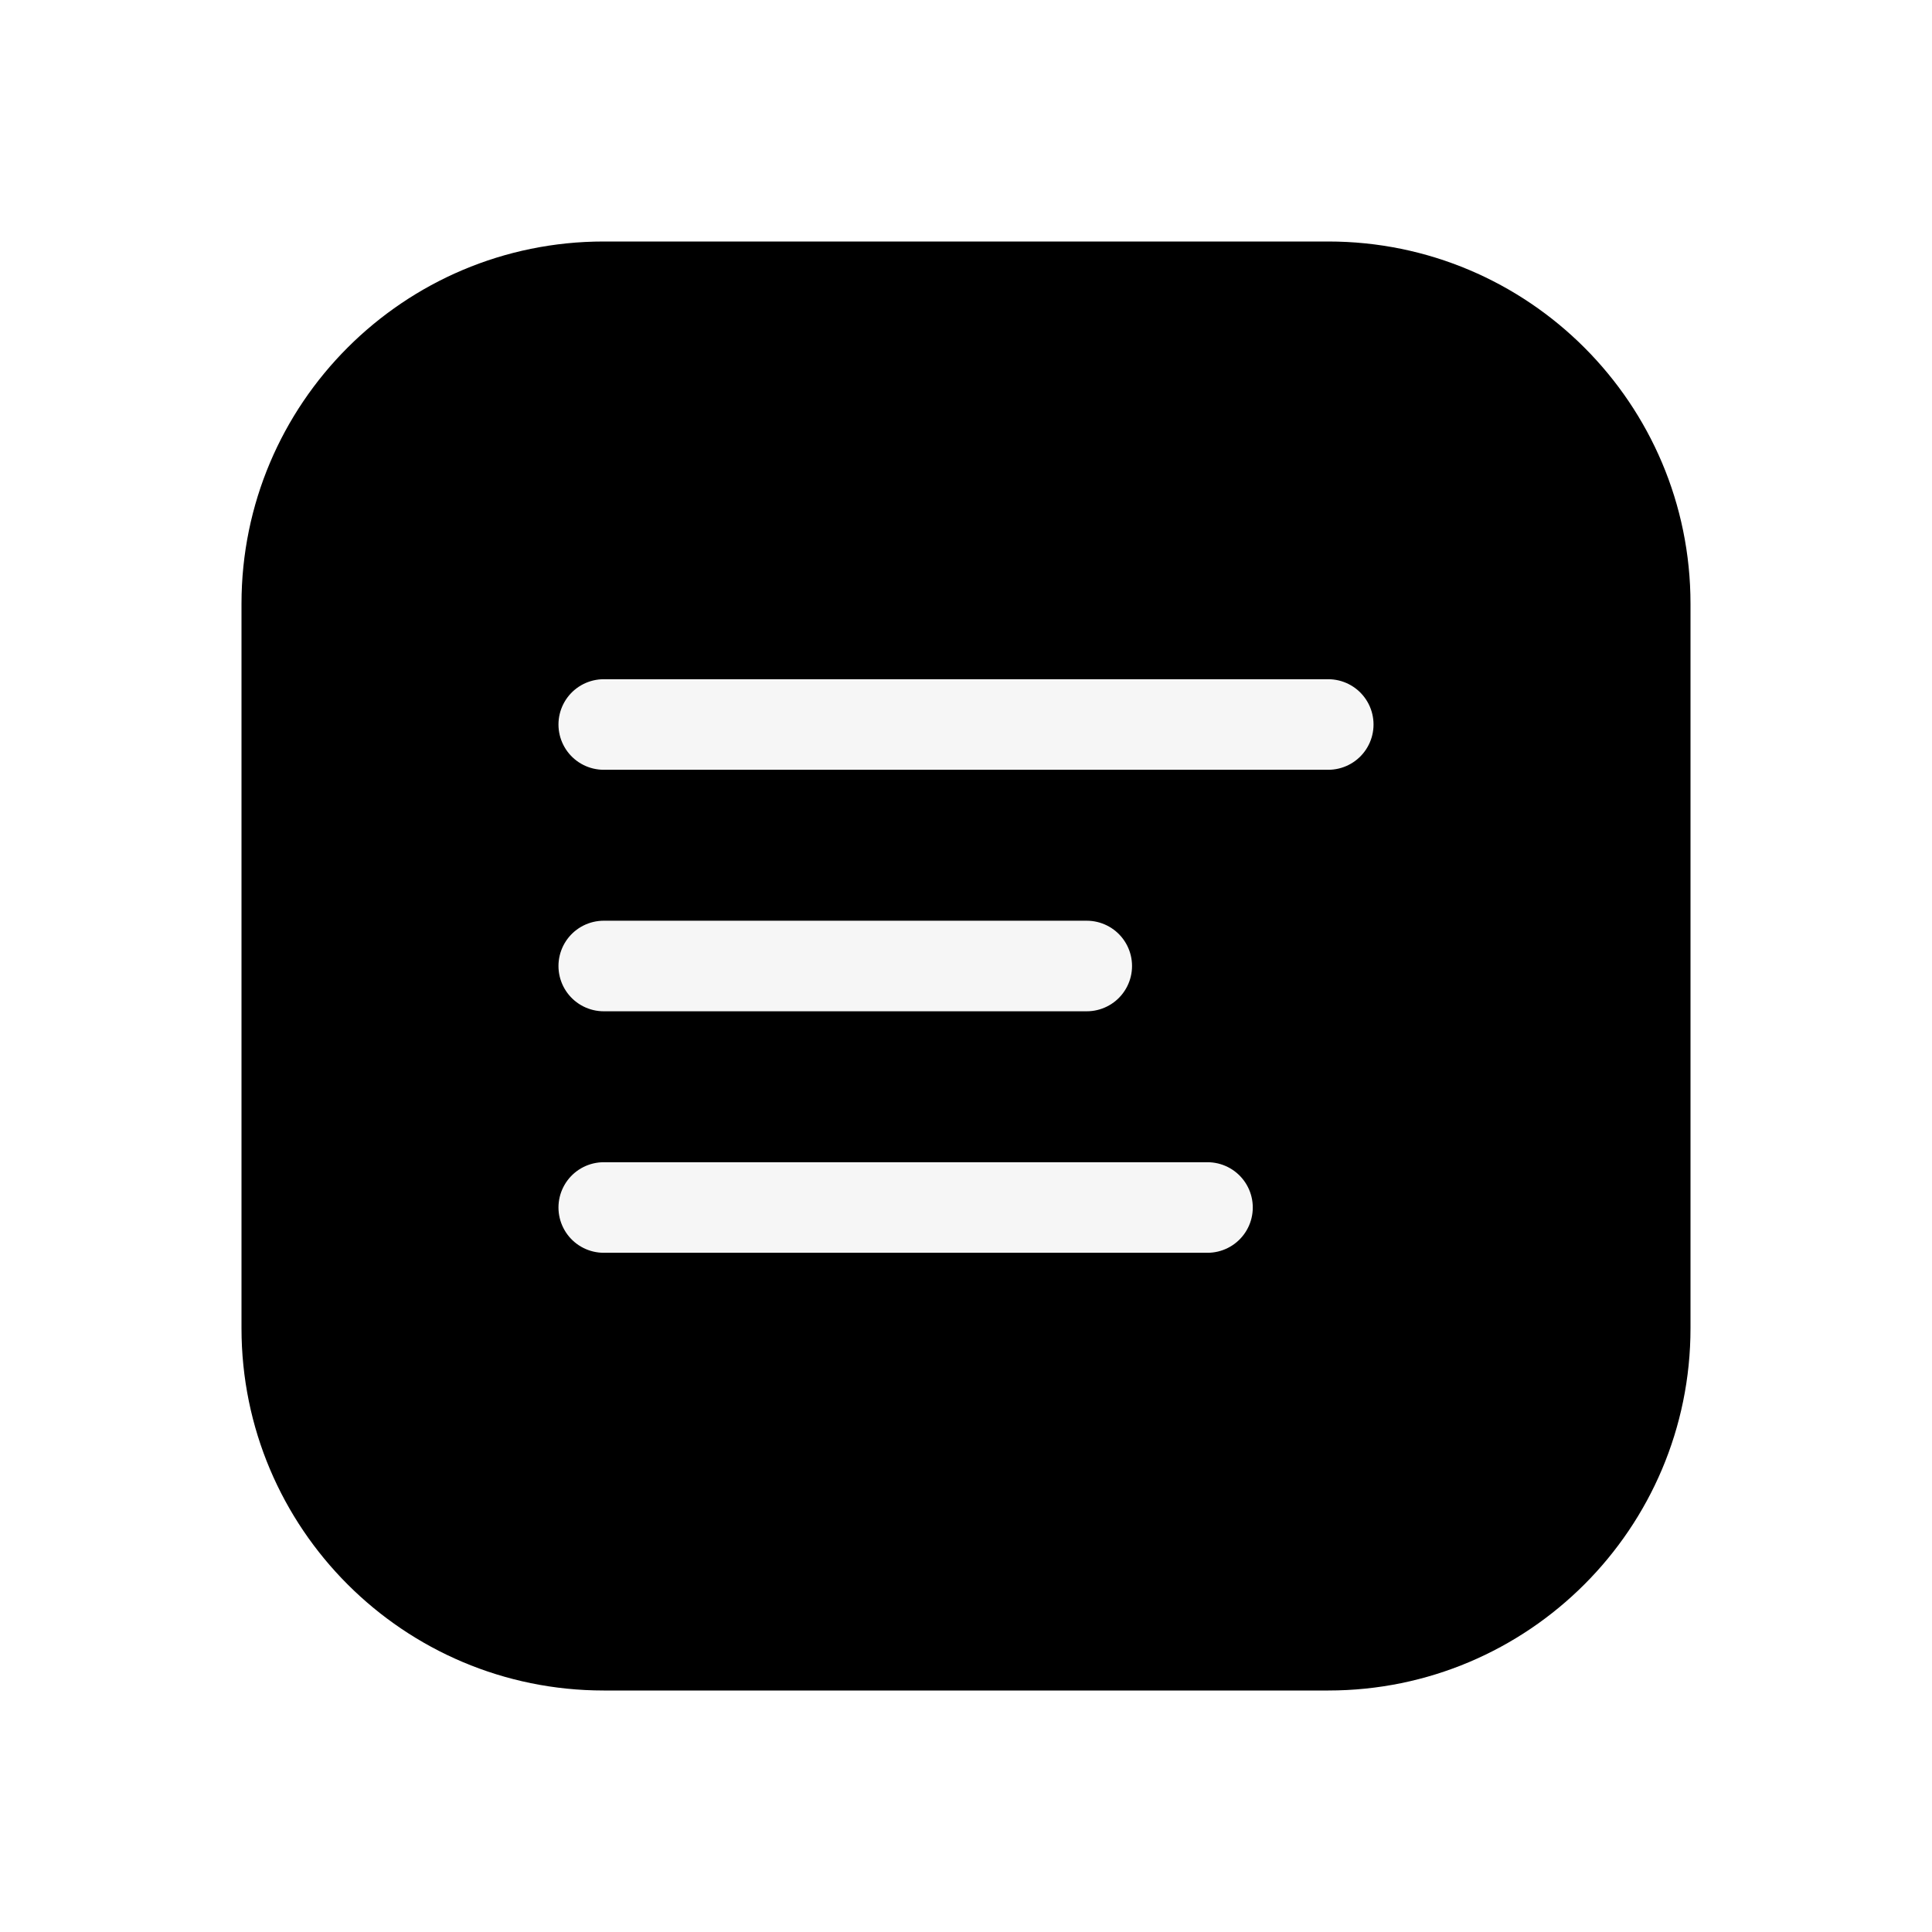
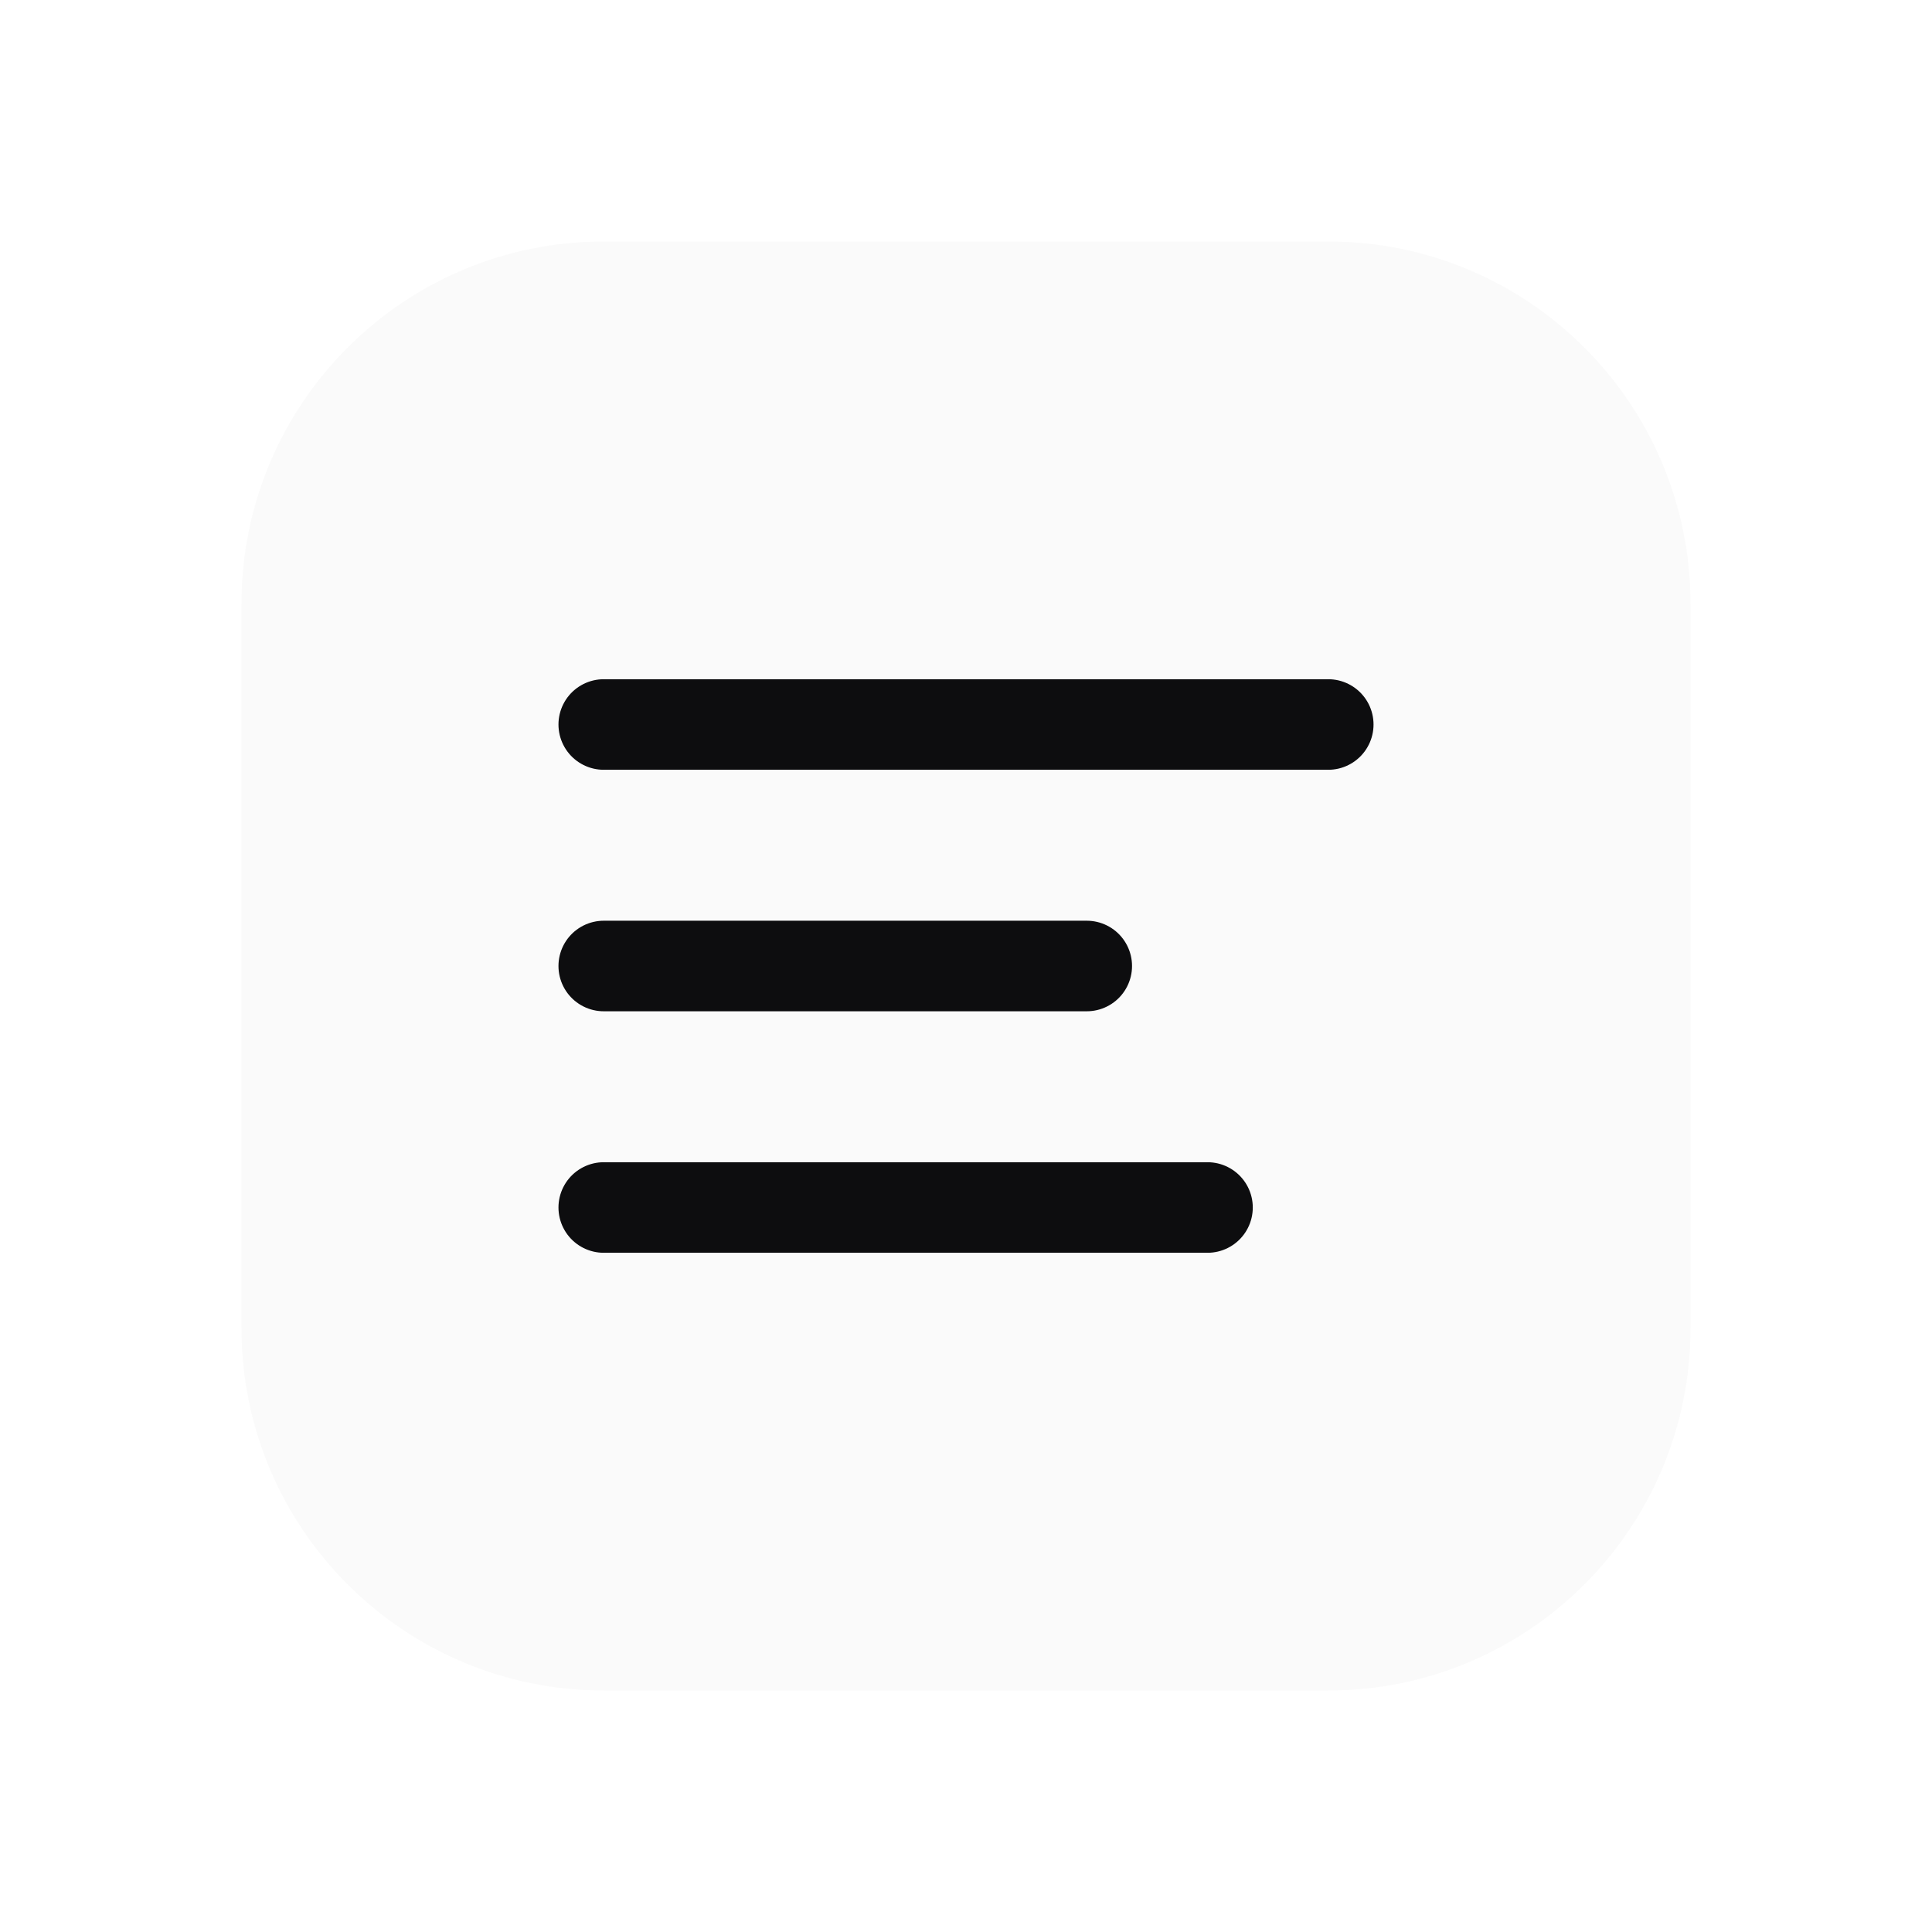
<svg xmlns="http://www.w3.org/2000/svg" viewBox="0 0 64 64" fill="none">
-   <rect x="8" y="8" width="48" height="48" rx="12" fill="#000" />
-   <path d="M20 24h24M20 32h16M20 40h20" stroke="#f6f6f6" stroke-width="3" stroke-linecap="round" />
+   <rect x="8" y="8" width="48" height="48" rx="12" fill="#fafafa" />
+   <path d="M20 24h24M20 32h16M20 40h20" stroke="#0d0d0f" stroke-width="3" stroke-linecap="round" />
</svg>
